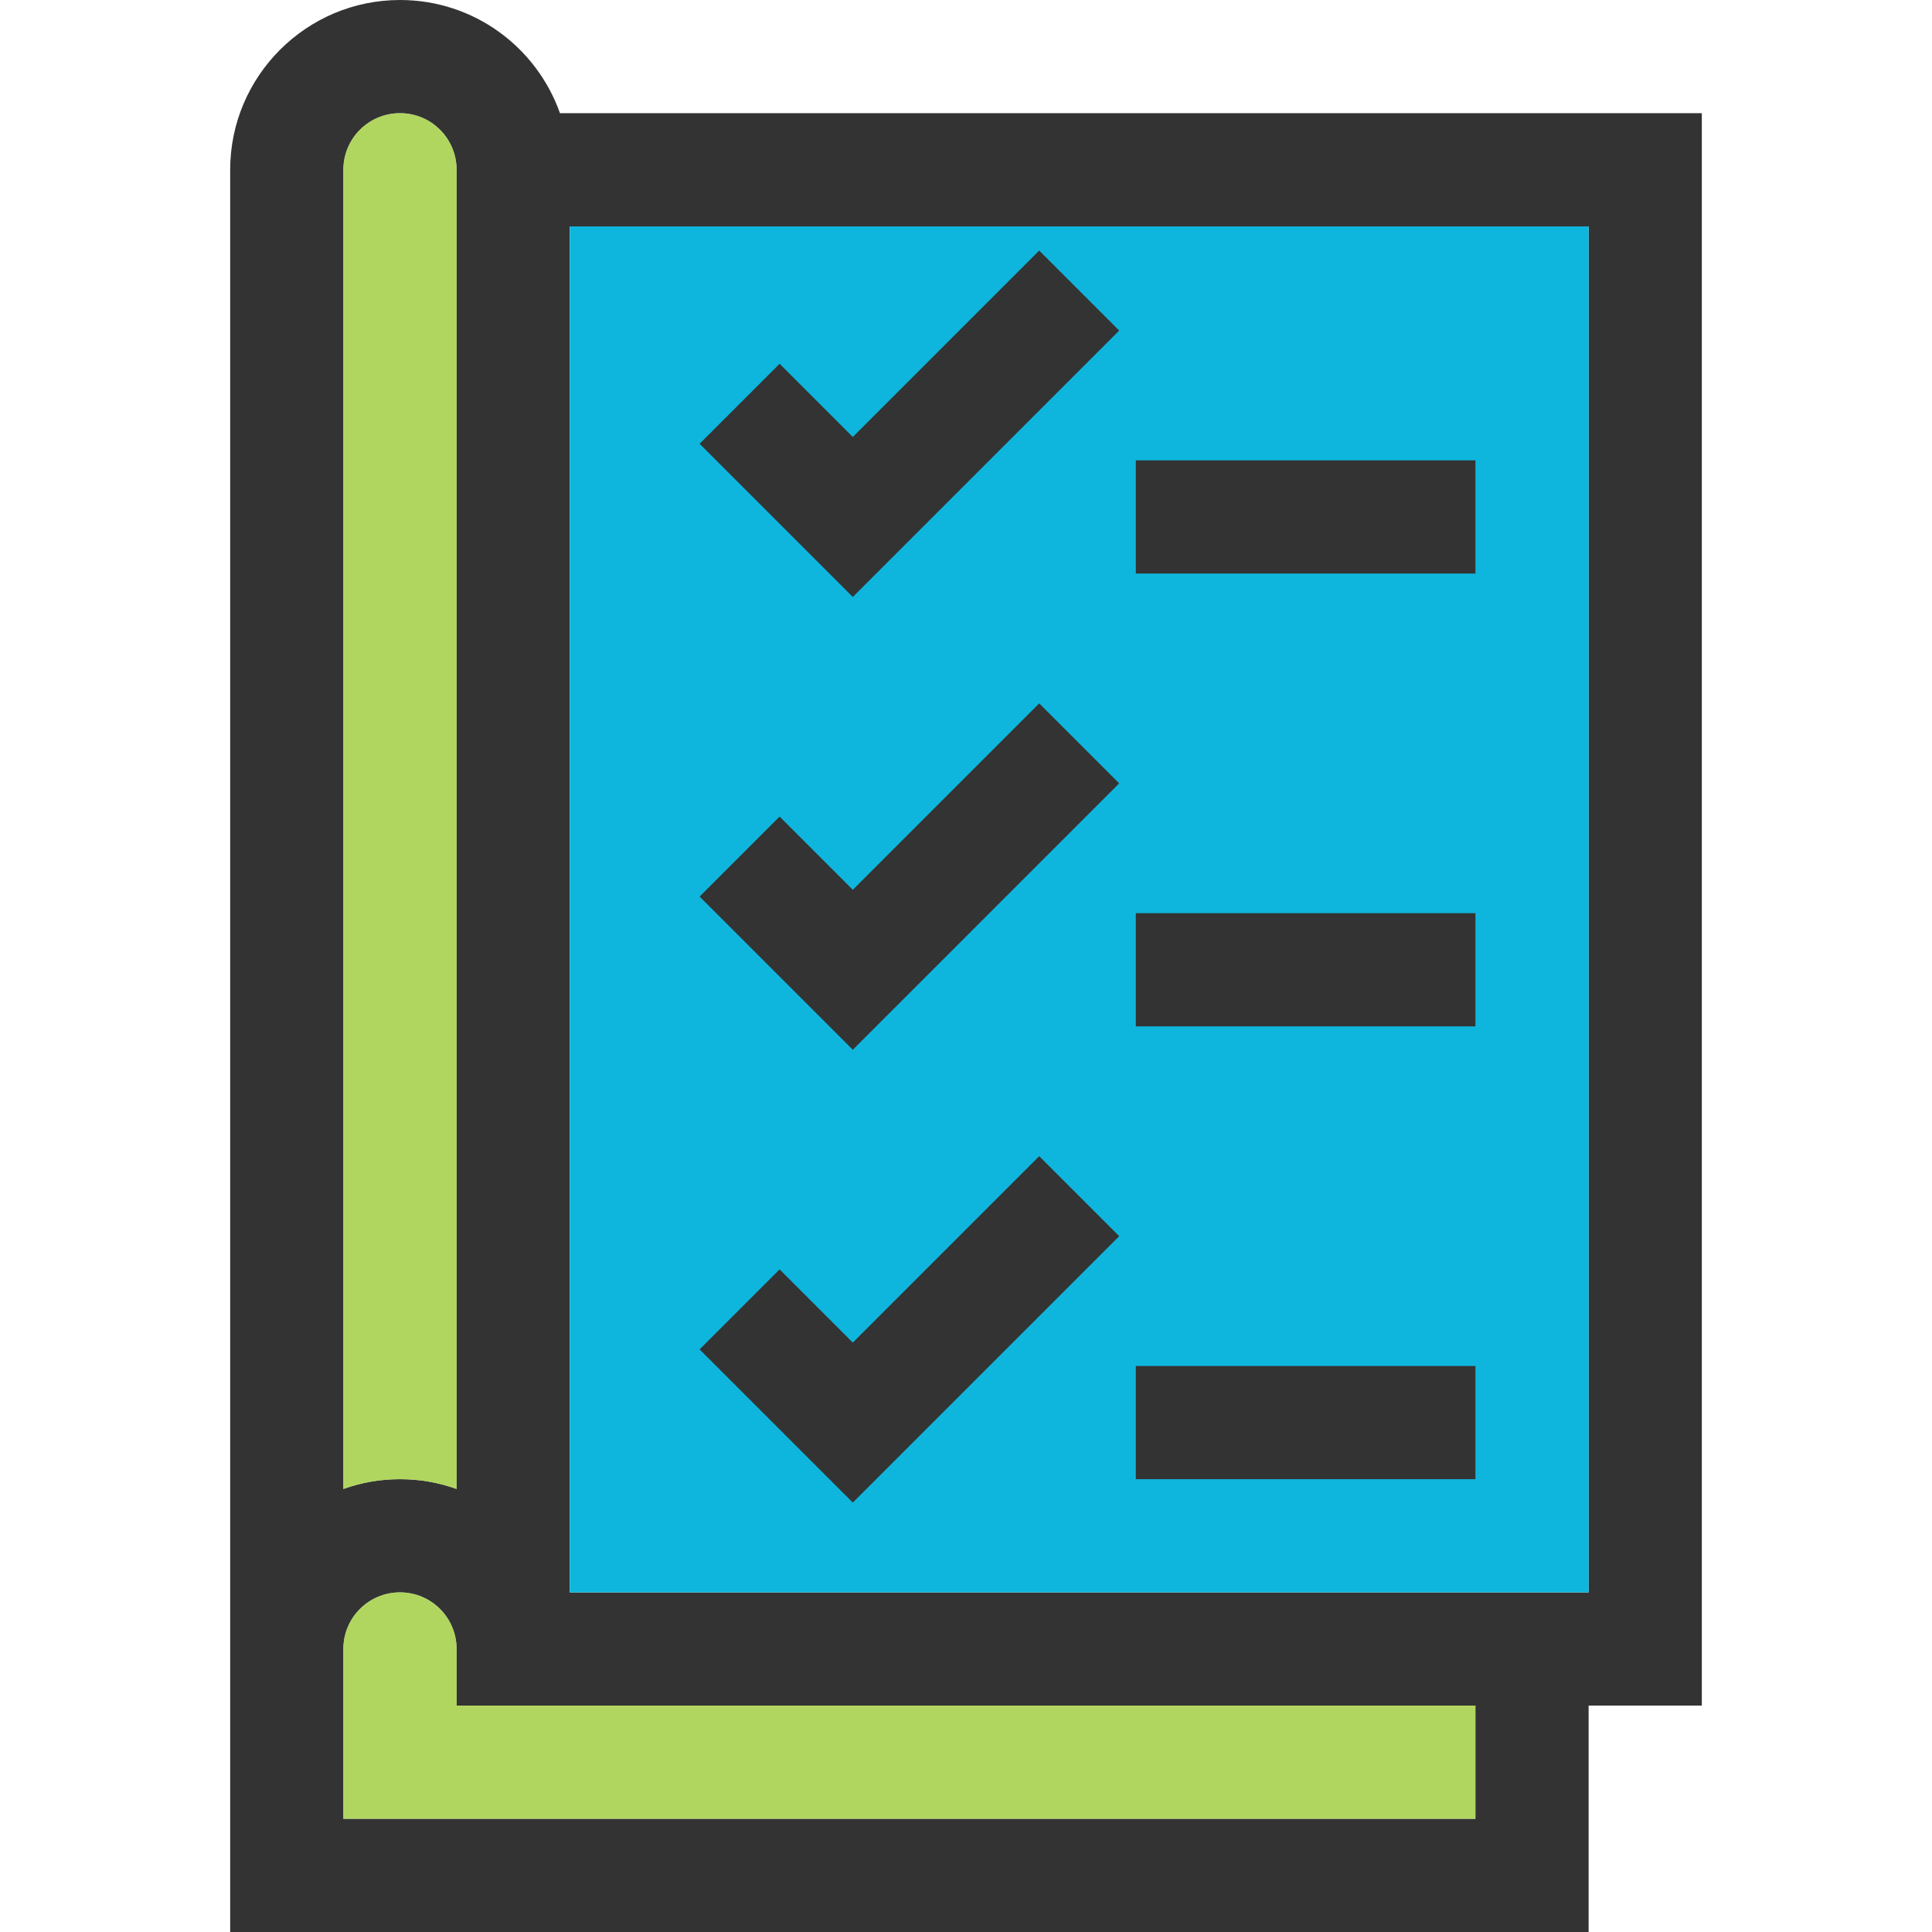
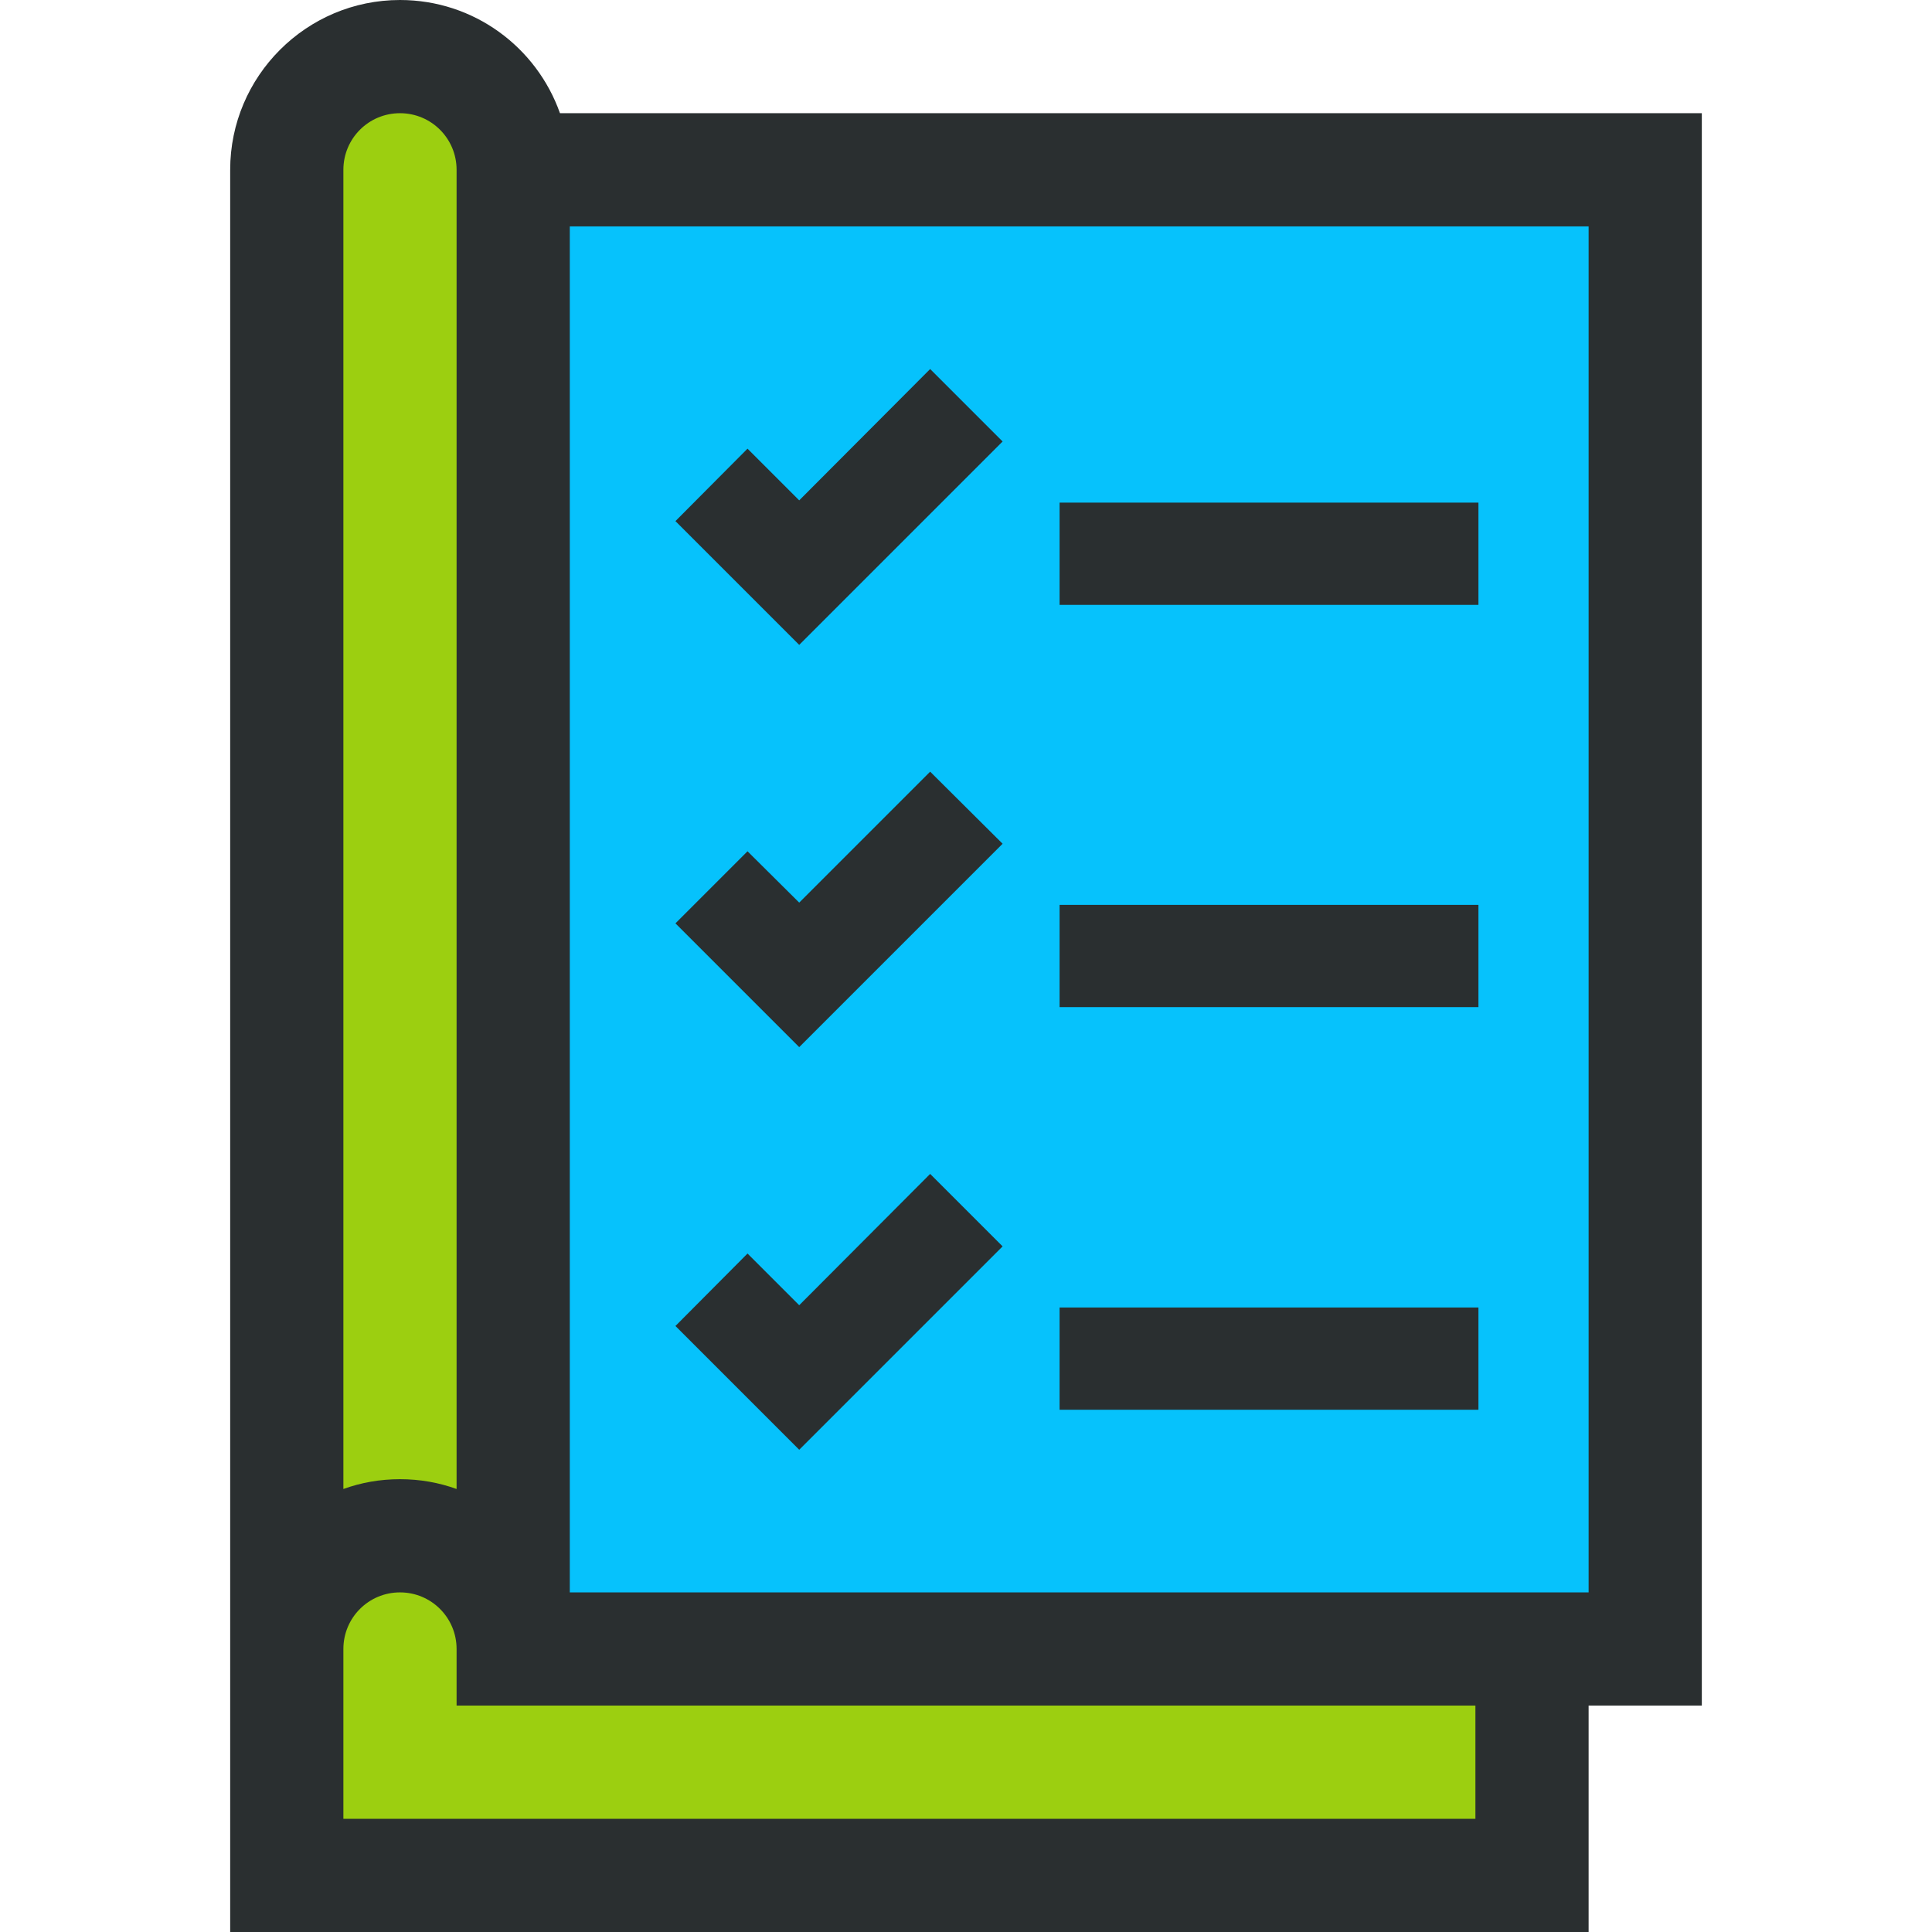
- <svg xmlns="http://www.w3.org/2000/svg" version="1.1" id="Capa_1" x="0px" y="0px" width="512px" height="512px" viewBox="0 0 512 512" enable-background="new 0 0 512 512" xml:space="preserve">
-   <path fill="#333333" d="M451,30H148.4C142.2,12.5,125.6,0,106,0C81.2,0,61,20.2,61,45v467h360v-60h30V30z M106,30  c8.3,0,15,6.7,15,15v349.6c-4.7-1.699-9.7-2.6-15-2.6s-10.3,0.9-15,2.6V45C91,36.7,97.7,30,106,30z M391,482H91v-45  c0-8.3,6.7-15,15-15s15,6.7,15,15v15h270V482z M421,422H151V60h270V422z" />
+ <svg xmlns="http://www.w3.org/2000/svg" version="1.1" id="Capa_1" x="0px" y="0px" width="512px" height="512px" viewBox="0 0 512 512" style="enable-background:new 0 0 512 512;" xml:space="preserve">
+   <style type="text/css">
+ 	.st0{fill:#2A2F30;}
+ 	.st1{fill:#9CCF10;}
+ 	.st2{fill:#06C2FC;enable-background:new    ;}
+ </style>
+   <path class="st0" d="M451,30H148.4C142.2,12.5,125.6,0,106,0C81.2,0,61,20.2,61,45v467h360v-60h30V30z" />
+   <path class="st1" d="M106,30c8.3,0,15,6.7,15,15v349.6c-4.7-1.7-9.7-2.6-15-2.6s-10.3,0.9-15,2.6V45C91,36.7,97.7,30,106,30z" />
+   <path class="st1" d="M391,482H91v-45c0-8.3,6.7-15,15-15s15,6.7,15,15v15h270V482z" />
+   <rect x="151" y="60" class="st2" width="270" height="362" />
  <g>
-     <path opacity="0.8" fill="#9CCC38" enable-background="new    " d="M106,30c8.3,0,15,6.7,15,15v349.6c-4.7-1.699-9.7-2.6-15-2.6   s-10.3,0.9-15,2.6V45C91,36.7,97.7,30,106,30z" />
-     <path opacity="0.8" fill="#9CCC38" enable-background="new    " d="M391,482H91v-45c0-8.3,6.7-15,15-15s15,6.7,15,15v15h270V482z" />
+     <polygon class="st0" points="211.8,132.6 198.1,118.9 179,138.1 211.8,170.9 265.7,117 246.5,97.8  " />
+     <rect x="280.8" y="133.2" class="st0" width="111" height="27.1" />
+     <polygon class="st0" points="211.8,239.2 198.1,225.6 179,244.7 211.8,277.5 265.7,223.6 246.5,204.5  " />
+     <rect x="280.8" y="239.8" class="st0" width="111" height="27.1" />
+     <polygon class="st0" points="211.8,345.9 198.1,332.2 179,351.4 211.8,384.2 265.7,330.3 246.5,311.1  " />
+     <rect x="280.8" y="346.5" class="st0" width="111" height="27.1" />
  </g>
-   <rect x="151" y="60" fill="#0EB6DD" width="270" height="362" />
-   <path fill="#333333" d="M296.6,87.6l-21.2-21.2L226,115.8l-19.4-19.4l-21.2,21.2L226,158.2L296.6,87.6z" />
-   <path fill="#333333" d="M296.6,207.6l-21.2-21.2L226,235.8l-19.4-19.4l-21.2,21.2L226,278.2L296.6,207.6z" />
-   <path fill="#333333" d="M296.6,327.6L275.4,306.4L226,355.8L206.6,336.4L185.4,357.6L226,398.2L296.6,327.6z" />
-   <path fill="#333333" d="M301,122h90v30h-90V122z" />
-   <path fill="#333333" d="M301,242h90v30h-90V242z" />
-   <path fill="#333333" d="M301,362h90v30h-90V362z" />
</svg>
